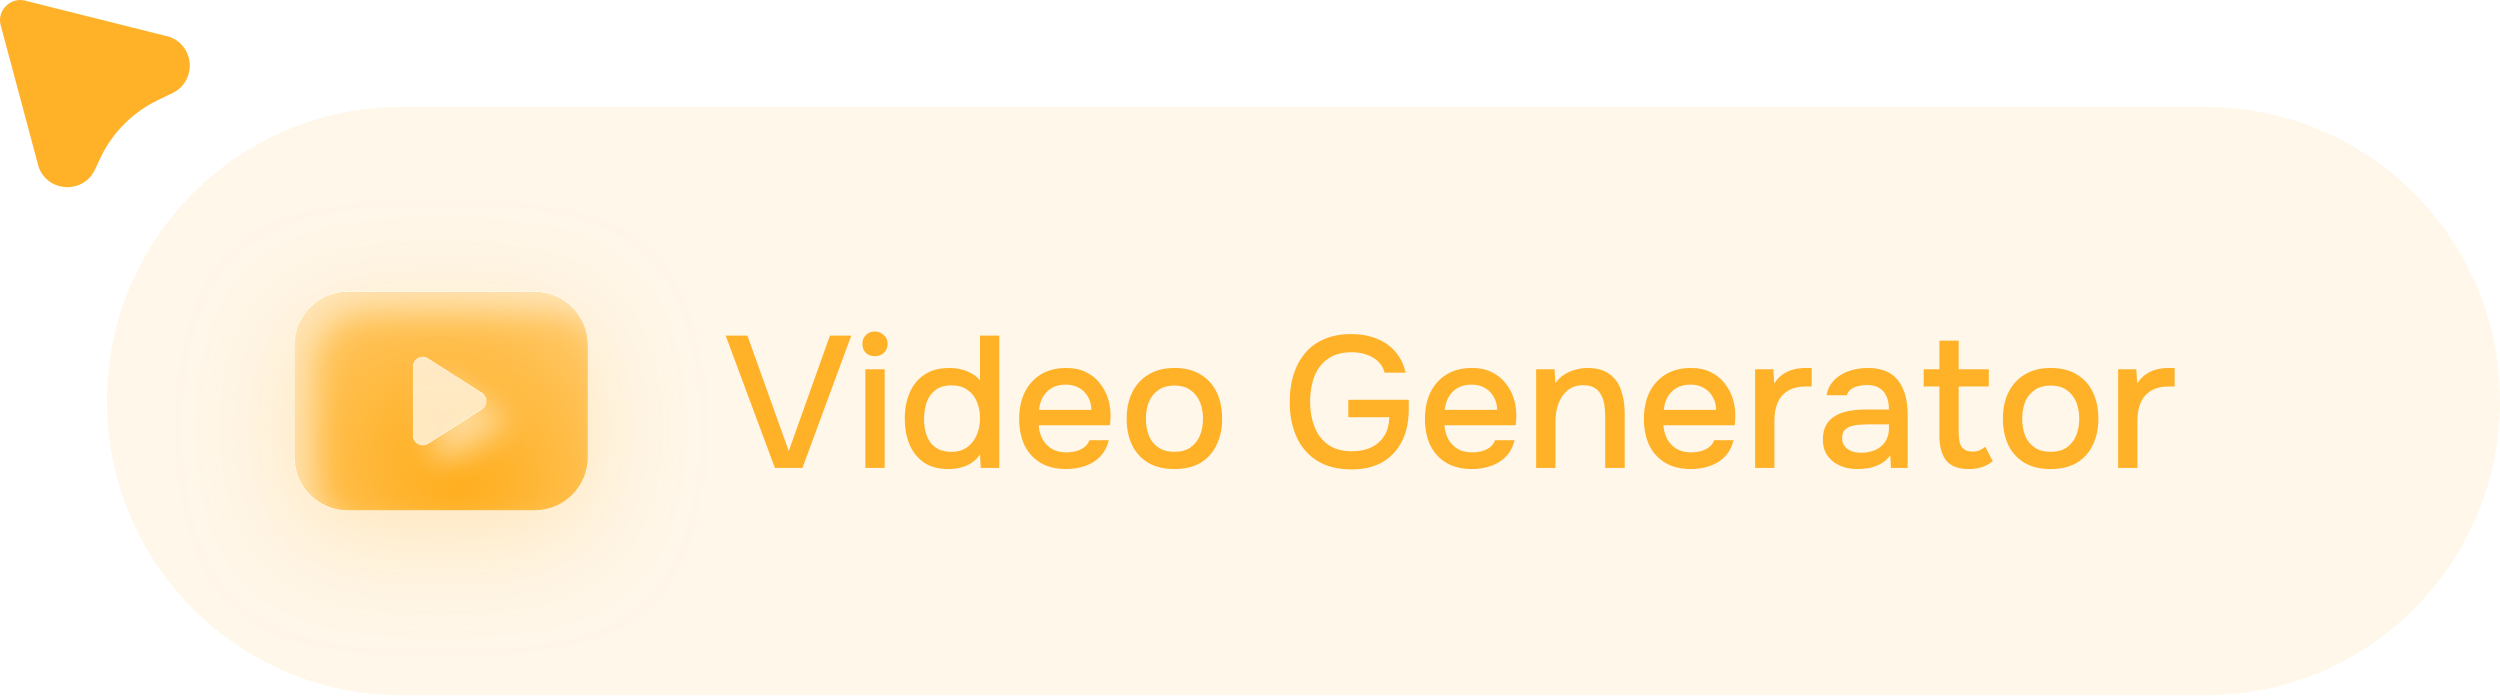
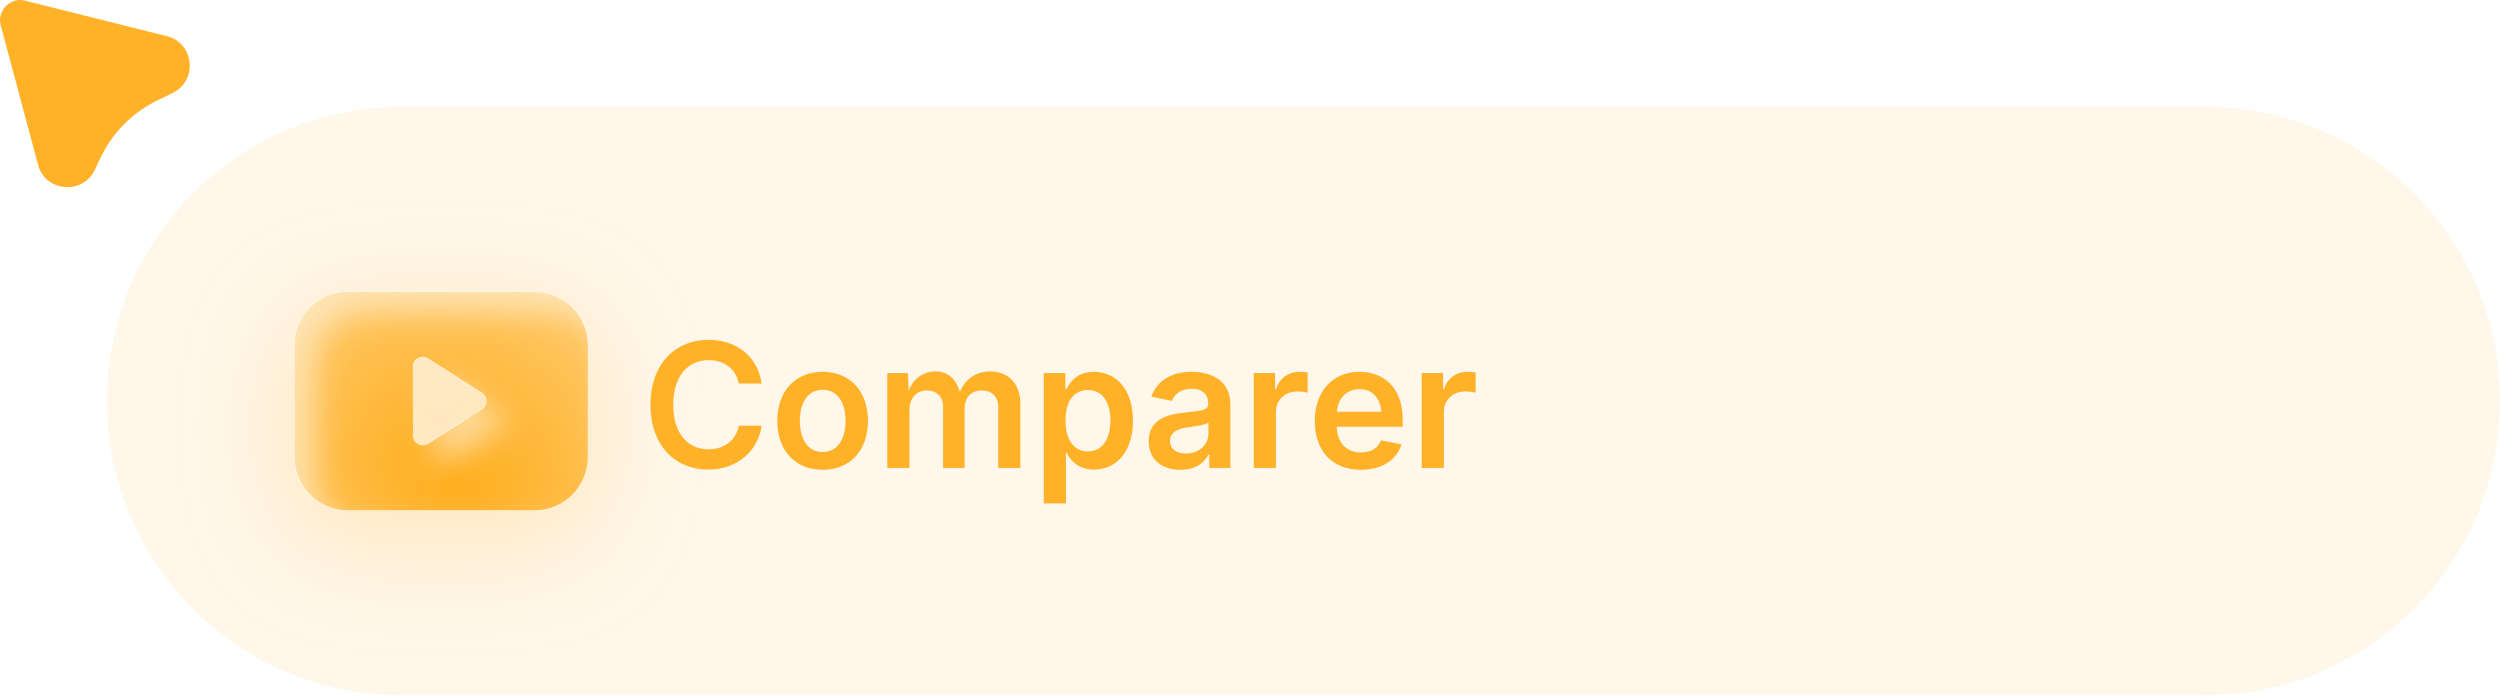
<svg xmlns="http://www.w3.org/2000/svg" width="187" height="52" viewBox="0 0 187 52" fill="none">
  <path d="M8 30C8 17.85 17.85 8 30 8H165C177.15 8 187 17.85 187 30C187 42.15 177.15 52 165 52H30C17.85 52 8 42.15 8 30Z" fill="#FFB128" fill-opacity="0.1" />
  <g filter="url(#filter0_d_9274_1526)">
    <g filter="url(#filter1_i_9274_1526)">
      <path fill-rule="evenodd" clip-rule="evenodd" d="M22.031 25.808C22.031 23.609 23.814 21.826 26.014 21.826H39.986C42.186 21.826 43.969 23.609 43.969 25.808V34.192C43.969 36.391 42.186 38.174 39.986 38.174H26.014C23.814 38.174 22.031 36.391 22.031 34.192V25.808ZM36.044 29.381C36.496 29.67 36.496 30.33 36.044 30.618L32.018 33.193C31.529 33.505 30.888 33.154 30.888 32.574V27.425C30.888 26.846 31.529 26.495 32.018 26.807L36.044 29.381Z" fill="url(#paint0_radial_9274_1526)" />
    </g>
  </g>
-   <path d="M57.963 35L54.281 25.102H55.905L58.999 33.74L62.079 25.102H63.675L60.021 35H57.963ZM64.73 35V27.622H66.172V35H64.73ZM65.444 26.642C65.164 26.642 64.935 26.558 64.758 26.39C64.59 26.213 64.506 25.989 64.506 25.718C64.506 25.447 64.594 25.228 64.772 25.06C64.949 24.883 65.173 24.794 65.444 24.794C65.696 24.794 65.915 24.883 66.102 25.06C66.298 25.228 66.396 25.447 66.396 25.718C66.396 25.989 66.302 26.213 66.116 26.39C65.938 26.558 65.714 26.642 65.444 26.642ZM70.938 35.084C70.201 35.084 69.59 34.921 69.104 34.594C68.628 34.258 68.269 33.805 68.026 33.236C67.793 32.667 67.676 32.027 67.676 31.318C67.676 30.599 67.798 29.955 68.04 29.386C68.283 28.807 68.652 28.355 69.146 28.028C69.641 27.692 70.266 27.524 71.022 27.524C71.302 27.524 71.582 27.557 71.862 27.622C72.152 27.687 72.418 27.79 72.66 27.93C72.912 28.061 73.127 28.238 73.304 28.462V25.102H74.746V35H73.36L73.304 33.992C73.136 34.244 72.926 34.454 72.674 34.622C72.432 34.781 72.161 34.897 71.862 34.972C71.564 35.047 71.256 35.084 70.938 35.084ZM71.176 33.796C71.652 33.796 72.044 33.679 72.352 33.446C72.67 33.213 72.908 32.905 73.066 32.522C73.225 32.139 73.304 31.724 73.304 31.276C73.304 30.819 73.225 30.408 73.066 30.044C72.917 29.671 72.684 29.377 72.366 29.162C72.058 28.938 71.662 28.826 71.176 28.826C70.672 28.826 70.271 28.943 69.972 29.176C69.674 29.4 69.454 29.703 69.314 30.086C69.184 30.469 69.118 30.889 69.118 31.346C69.118 31.682 69.156 31.999 69.23 32.298C69.305 32.587 69.422 32.849 69.58 33.082C69.748 33.306 69.963 33.483 70.224 33.614C70.486 33.735 70.803 33.796 71.176 33.796ZM79.763 35.084C78.988 35.084 78.34 34.925 77.817 34.608C77.294 34.291 76.897 33.852 76.627 33.292C76.365 32.723 76.235 32.069 76.235 31.332C76.235 30.585 76.37 29.927 76.641 29.358C76.921 28.789 77.322 28.341 77.845 28.014C78.377 27.687 79.016 27.524 79.763 27.524C80.332 27.524 80.827 27.631 81.247 27.846C81.667 28.051 82.012 28.331 82.283 28.686C82.563 29.041 82.768 29.437 82.899 29.876C83.029 30.305 83.085 30.753 83.067 31.22C83.067 31.323 83.062 31.421 83.053 31.514C83.043 31.607 83.034 31.705 83.025 31.808H77.691C77.719 32.181 77.812 32.522 77.971 32.83C78.139 33.138 78.372 33.385 78.671 33.572C78.969 33.749 79.338 33.838 79.777 33.838C80.019 33.838 80.253 33.81 80.477 33.754C80.71 33.689 80.915 33.591 81.093 33.46C81.279 33.32 81.41 33.143 81.485 32.928H82.941C82.82 33.423 82.6 33.833 82.283 34.16C81.975 34.477 81.597 34.711 81.149 34.86C80.71 35.009 80.248 35.084 79.763 35.084ZM77.719 30.66H81.639C81.629 30.296 81.546 29.974 81.387 29.694C81.228 29.405 81.009 29.181 80.729 29.022C80.449 28.854 80.113 28.77 79.721 28.77C79.291 28.77 78.932 28.859 78.643 29.036C78.363 29.213 78.144 29.447 77.985 29.736C77.835 30.016 77.747 30.324 77.719 30.66ZM87.844 35.084C87.079 35.084 86.43 34.93 85.898 34.622C85.366 34.305 84.96 33.861 84.68 33.292C84.409 32.723 84.274 32.065 84.274 31.318C84.274 30.562 84.414 29.904 84.694 29.344C84.974 28.775 85.38 28.331 85.912 28.014C86.444 27.687 87.093 27.524 87.858 27.524C88.623 27.524 89.272 27.687 89.804 28.014C90.336 28.331 90.737 28.775 91.008 29.344C91.278 29.913 91.414 30.576 91.414 31.332C91.414 32.069 91.274 32.723 90.994 33.292C90.723 33.861 90.322 34.305 89.79 34.622C89.267 34.93 88.618 35.084 87.844 35.084ZM87.844 33.796C88.348 33.796 88.754 33.684 89.062 33.46C89.379 33.236 89.612 32.937 89.762 32.564C89.911 32.181 89.986 31.766 89.986 31.318C89.986 30.87 89.911 30.459 89.762 30.086C89.612 29.713 89.379 29.414 89.062 29.19C88.754 28.957 88.348 28.84 87.844 28.84C87.349 28.84 86.943 28.957 86.626 29.19C86.308 29.414 86.075 29.713 85.926 30.086C85.786 30.459 85.716 30.87 85.716 31.318C85.716 31.775 85.786 32.191 85.926 32.564C86.075 32.937 86.308 33.236 86.626 33.46C86.943 33.684 87.349 33.796 87.844 33.796ZM101.104 35.112C100.077 35.112 99.218 34.897 98.528 34.468C97.846 34.039 97.333 33.446 96.987 32.69C96.642 31.925 96.469 31.052 96.469 30.072C96.469 29.335 96.563 28.658 96.749 28.042C96.945 27.417 97.235 26.875 97.618 26.418C98 25.961 98.476 25.611 99.046 25.368C99.624 25.116 100.292 24.99 101.048 24.99C101.785 24.99 102.434 25.107 102.994 25.34C103.554 25.564 104.016 25.891 104.38 26.32C104.753 26.749 105.005 27.267 105.136 27.874H103.568C103.484 27.547 103.325 27.272 103.092 27.048C102.868 26.824 102.583 26.651 102.238 26.53C101.902 26.409 101.519 26.348 101.09 26.348C100.53 26.348 100.054 26.446 99.662 26.642C99.269 26.838 98.948 27.109 98.695 27.454C98.453 27.79 98.275 28.182 98.163 28.63C98.052 29.078 97.996 29.554 97.996 30.058C97.996 30.73 98.103 31.346 98.317 31.906C98.532 32.466 98.868 32.914 99.326 33.25C99.783 33.586 100.38 33.754 101.118 33.754C101.687 33.754 102.177 33.656 102.588 33.46C102.998 33.255 103.32 32.965 103.554 32.592C103.787 32.209 103.908 31.747 103.918 31.206H100.852V29.904H105.374V30.632C105.374 31.537 105.206 32.326 104.87 32.998C104.534 33.67 104.048 34.193 103.414 34.566C102.779 34.93 102.009 35.112 101.104 35.112ZM110.114 35.084C109.34 35.084 108.691 34.925 108.168 34.608C107.646 34.291 107.249 33.852 106.978 33.292C106.717 32.723 106.586 32.069 106.586 31.332C106.586 30.585 106.722 29.927 106.992 29.358C107.272 28.789 107.674 28.341 108.196 28.014C108.728 27.687 109.368 27.524 110.114 27.524C110.684 27.524 111.178 27.631 111.598 27.846C112.018 28.051 112.364 28.331 112.634 28.686C112.914 29.041 113.12 29.437 113.25 29.876C113.381 30.305 113.437 30.753 113.418 31.22C113.418 31.323 113.414 31.421 113.404 31.514C113.395 31.607 113.386 31.705 113.376 31.808H108.042C108.07 32.181 108.164 32.522 108.322 32.83C108.49 33.138 108.724 33.385 109.022 33.572C109.321 33.749 109.69 33.838 110.128 33.838C110.371 33.838 110.604 33.81 110.828 33.754C111.062 33.689 111.267 33.591 111.444 33.46C111.631 33.32 111.762 33.143 111.836 32.928H113.292C113.171 33.423 112.952 33.833 112.634 34.16C112.326 34.477 111.948 34.711 111.5 34.86C111.062 35.009 110.6 35.084 110.114 35.084ZM108.07 30.66H111.99C111.981 30.296 111.897 29.974 111.738 29.694C111.58 29.405 111.36 29.181 111.08 29.022C110.8 28.854 110.464 28.77 110.072 28.77C109.643 28.77 109.284 28.859 108.994 29.036C108.714 29.213 108.495 29.447 108.336 29.736C108.187 30.016 108.098 30.324 108.07 30.66ZM114.905 35V27.622H116.277L116.347 28.658C116.534 28.387 116.758 28.173 117.019 28.014C117.281 27.846 117.561 27.725 117.859 27.65C118.158 27.566 118.447 27.524 118.727 27.524C119.437 27.524 119.992 27.678 120.393 27.986C120.804 28.285 121.093 28.691 121.261 29.204C121.439 29.708 121.527 30.282 121.527 30.926V35H120.071V31.22C120.071 30.921 120.053 30.627 120.015 30.338C119.978 30.049 119.899 29.792 119.777 29.568C119.665 29.335 119.502 29.153 119.287 29.022C119.073 28.882 118.783 28.812 118.419 28.812C117.971 28.812 117.593 28.933 117.285 29.176C116.977 29.419 116.744 29.745 116.585 30.156C116.427 30.567 116.347 31.029 116.347 31.542V35H114.905ZM126.493 35.084C125.719 35.084 125.07 34.925 124.547 34.608C124.025 34.291 123.628 33.852 123.357 33.292C123.096 32.723 122.965 32.069 122.965 31.332C122.965 30.585 123.101 29.927 123.371 29.358C123.651 28.789 124.053 28.341 124.575 28.014C125.107 27.687 125.747 27.524 126.493 27.524C127.063 27.524 127.557 27.631 127.977 27.846C128.397 28.051 128.743 28.331 129.013 28.686C129.293 29.041 129.499 29.437 129.629 29.876C129.76 30.305 129.816 30.753 129.797 31.22C129.797 31.323 129.793 31.421 129.783 31.514C129.774 31.607 129.765 31.705 129.755 31.808H124.421C124.449 32.181 124.543 32.522 124.701 32.83C124.869 33.138 125.103 33.385 125.401 33.572C125.7 33.749 126.069 33.838 126.507 33.838C126.75 33.838 126.983 33.81 127.207 33.754C127.441 33.689 127.646 33.591 127.823 33.46C128.01 33.32 128.141 33.143 128.215 32.928H129.671C129.55 33.423 129.331 33.833 129.013 34.16C128.705 34.477 128.327 34.711 127.879 34.86C127.441 35.009 126.979 35.084 126.493 35.084ZM124.449 30.66H128.369C128.36 30.296 128.276 29.974 128.117 29.694C127.959 29.405 127.739 29.181 127.459 29.022C127.179 28.854 126.843 28.77 126.451 28.77C126.022 28.77 125.663 28.859 125.373 29.036C125.093 29.213 124.874 29.447 124.715 29.736C124.566 30.016 124.477 30.324 124.449 30.66ZM131.284 35V27.622H132.642L132.712 28.686C132.899 28.397 133.114 28.168 133.356 28C133.599 27.832 133.865 27.711 134.154 27.636C134.444 27.561 134.747 27.524 135.064 27.524C135.148 27.524 135.228 27.524 135.302 27.524C135.377 27.524 135.447 27.524 135.512 27.524V28.91H135.064C134.532 28.91 134.089 29.017 133.734 29.232C133.389 29.447 133.132 29.745 132.964 30.128C132.806 30.511 132.726 30.949 132.726 31.444V35H131.284ZM138.955 35.084C138.619 35.084 138.292 35.042 137.975 34.958C137.667 34.865 137.391 34.729 137.149 34.552C136.906 34.365 136.71 34.137 136.561 33.866C136.421 33.586 136.351 33.259 136.351 32.886C136.351 32.438 136.435 32.069 136.603 31.78C136.78 31.481 137.013 31.253 137.303 31.094C137.592 30.926 137.923 30.809 138.297 30.744C138.679 30.669 139.076 30.632 139.487 30.632H141.293C141.293 30.268 141.237 29.951 141.125 29.68C141.013 29.4 140.835 29.185 140.593 29.036C140.359 28.877 140.047 28.798 139.655 28.798C139.421 28.798 139.197 28.826 138.983 28.882C138.777 28.929 138.6 29.008 138.451 29.12C138.301 29.232 138.199 29.381 138.143 29.568H136.631C136.687 29.213 136.813 28.91 137.009 28.658C137.205 28.397 137.447 28.182 137.737 28.014C138.026 27.846 138.334 27.725 138.661 27.65C138.997 27.566 139.337 27.524 139.683 27.524C140.747 27.524 141.512 27.837 141.979 28.462C142.455 29.078 142.693 29.927 142.693 31.01V35H141.447L141.391 34.062C141.176 34.351 140.919 34.571 140.621 34.72C140.331 34.869 140.042 34.967 139.753 35.014C139.463 35.061 139.197 35.084 138.955 35.084ZM139.179 33.866C139.599 33.866 139.967 33.796 140.285 33.656C140.602 33.507 140.849 33.297 141.027 33.026C141.204 32.746 141.293 32.419 141.293 32.046V31.738H139.977C139.706 31.738 139.44 31.747 139.179 31.766C138.927 31.775 138.693 31.813 138.479 31.878C138.273 31.934 138.105 32.032 137.975 32.172C137.853 32.312 137.793 32.513 137.793 32.774C137.793 33.026 137.858 33.231 137.989 33.39C138.119 33.549 138.292 33.67 138.507 33.754C138.721 33.829 138.945 33.866 139.179 33.866ZM147.279 35.084C146.486 35.084 145.916 34.869 145.571 34.44C145.235 34.001 145.067 33.39 145.067 32.606V28.91H143.891V27.622H145.067V25.48H146.509V27.622H148.763V28.91H146.509V32.368C146.509 32.629 146.532 32.867 146.579 33.082C146.635 33.297 146.738 33.465 146.887 33.586C147.036 33.707 147.251 33.773 147.531 33.782C147.746 33.782 147.932 33.745 148.091 33.67C148.259 33.595 148.394 33.511 148.497 33.418L149.057 34.496C148.88 34.636 148.693 34.753 148.497 34.846C148.31 34.93 148.114 34.991 147.909 35.028C147.704 35.065 147.494 35.084 147.279 35.084ZM153.387 35.084C152.622 35.084 151.973 34.93 151.441 34.622C150.909 34.305 150.503 33.861 150.223 33.292C149.952 32.723 149.817 32.065 149.817 31.318C149.817 30.562 149.957 29.904 150.237 29.344C150.517 28.775 150.923 28.331 151.455 28.014C151.987 27.687 152.636 27.524 153.401 27.524C154.166 27.524 154.815 27.687 155.347 28.014C155.879 28.331 156.28 28.775 156.551 29.344C156.822 29.913 156.957 30.576 156.957 31.332C156.957 32.069 156.817 32.723 156.537 33.292C156.266 33.861 155.865 34.305 155.333 34.622C154.81 34.93 154.162 35.084 153.387 35.084ZM153.387 33.796C153.891 33.796 154.297 33.684 154.605 33.46C154.922 33.236 155.156 32.937 155.305 32.564C155.454 32.181 155.529 31.766 155.529 31.318C155.529 30.87 155.454 30.459 155.305 30.086C155.156 29.713 154.922 29.414 154.605 29.19C154.297 28.957 153.891 28.84 153.387 28.84C152.892 28.84 152.486 28.957 152.169 29.19C151.852 29.414 151.618 29.713 151.469 30.086C151.329 30.459 151.259 30.87 151.259 31.318C151.259 31.775 151.329 32.191 151.469 32.564C151.618 32.937 151.852 33.236 152.169 33.46C152.486 33.684 152.892 33.796 153.387 33.796ZM158.437 35V27.622H159.795L159.865 28.686C160.051 28.397 160.266 28.168 160.509 28C160.751 27.832 161.017 27.711 161.307 27.636C161.596 27.561 161.899 27.524 162.217 27.524C162.301 27.524 162.38 27.524 162.455 27.524C162.529 27.524 162.599 27.524 162.665 27.524V28.91H162.217C161.685 28.91 161.241 29.017 160.887 29.232C160.541 29.447 160.285 29.745 160.117 30.128C159.958 30.511 159.879 30.949 159.879 31.444V35H158.437Z" fill="#FFB128" />
+   <text x="48" y="35" font-family="Inter, system-ui, sans-serif" font-size="13" font-weight="600" fill="#FFB128">Comparer</text>
  <path d="M2.892 12.494L0.093 2.038C-0.34 0.837 0.81 -0.33 2.017 0.086L12.656 2.751C14.578 3.413 14.738 6.07 12.908 6.957L11.777 7.506C9.9 8.416 8.392 9.942 7.504 11.829L7.099 12.691C6.234 14.528 3.581 14.404 2.892 12.494Z" fill="#FFB128" />
  <defs>
    <filter id="filter0_d_9274_1526" x="12" y="11" width="42" height="42" filterUnits="userSpaceOnUse" color-interpolation-filters="sRGB">
      <feFlood flood-opacity="0" result="BackgroundImageFix" />
      <feColorMatrix in="SourceAlpha" type="matrix" values="0 0 0 0 0 0 0 0 0 0 0 0 0 0 0 0 0 0 127 0" result="hardAlpha" />
      <feOffset dy="2" />
      <feGaussianBlur stdDeviation="4" />
      <feComposite in2="hardAlpha" operator="out" />
      <feColorMatrix type="matrix" values="0 0 0 0 1 0 0 0 0 0.675 0 0 0 0 0.098 0 0 0 0.25 0" />
      <feBlend mode="normal" in2="BackgroundImageFix" result="effect1_dropShadow_9274_1526" />
      <feBlend mode="normal" in="SourceGraphic" in2="effect1_dropShadow_9274_1526" result="shape" />
    </filter>
    <filter id="filter1_i_9274_1526" x="22.031" y="21.826" width="23.461" height="17.872" filterUnits="userSpaceOnUse" color-interpolation-filters="sRGB">
      <feFlood flood-opacity="0" result="BackgroundImageFix" />
      <feBlend mode="normal" in="SourceGraphic" in2="BackgroundImageFix" result="shape" />
      <feColorMatrix in="SourceAlpha" type="matrix" values="0 0 0 0 0 0 0 0 0 0 0 0 0 0 0 0 0 0 127 0" result="hardAlpha" />
      <feOffset dx="1.524" dy="1.524" />
      <feGaussianBlur stdDeviation="1.143" />
      <feComposite in2="hardAlpha" operator="arithmetic" k2="-1" k3="1" />
      <feColorMatrix type="matrix" values="0 0 0 0 1 0 0 0 0 1 0 0 0 0 1 0 0 0 0.5 0" />
      <feBlend mode="normal" in2="shape" result="effect1_innerShadow_9274_1526" />
    </filter>
    <radialGradient id="paint0_radial_9274_1526" cx="0" cy="0" r="1" gradientUnits="userSpaceOnUse" gradientTransform="translate(33.9461 35.2825) rotate(-52.4062) scale(17.6691 19.7862)">
      <stop stop-color="#FFAC19" />
      <stop offset="1" stop-color="#FFCE78" />
    </radialGradient>
  </defs>
</svg>
